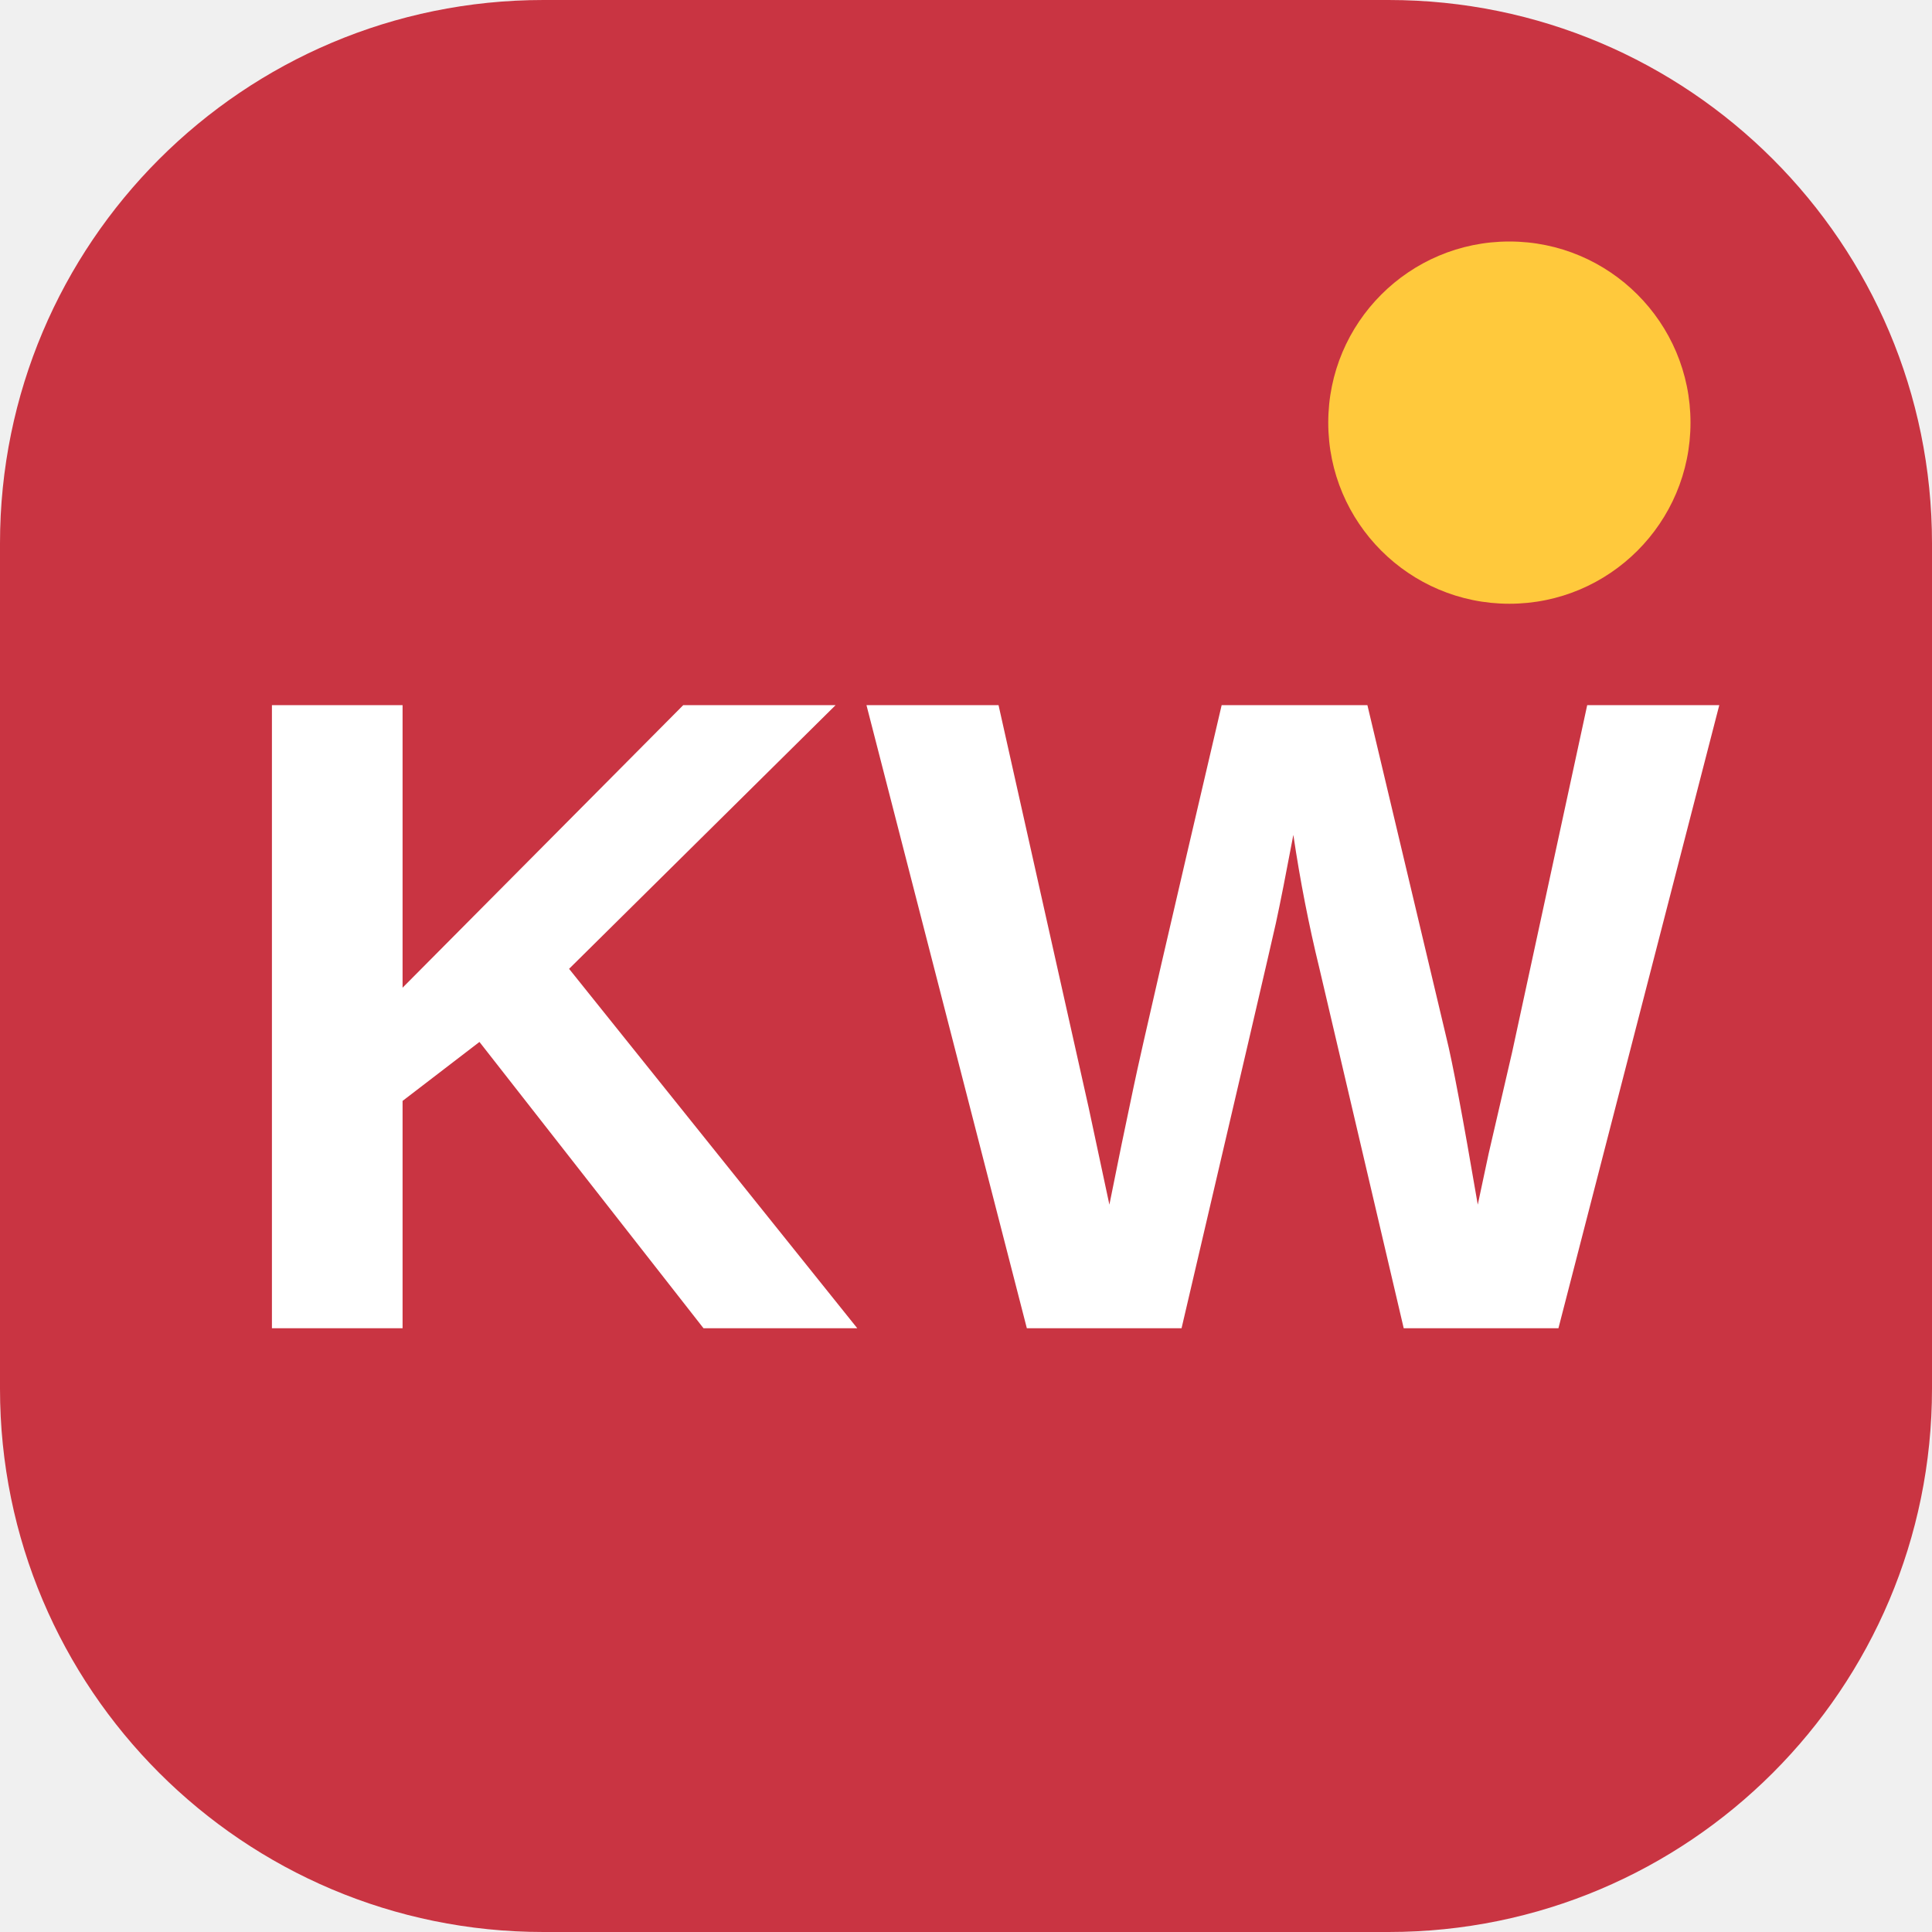
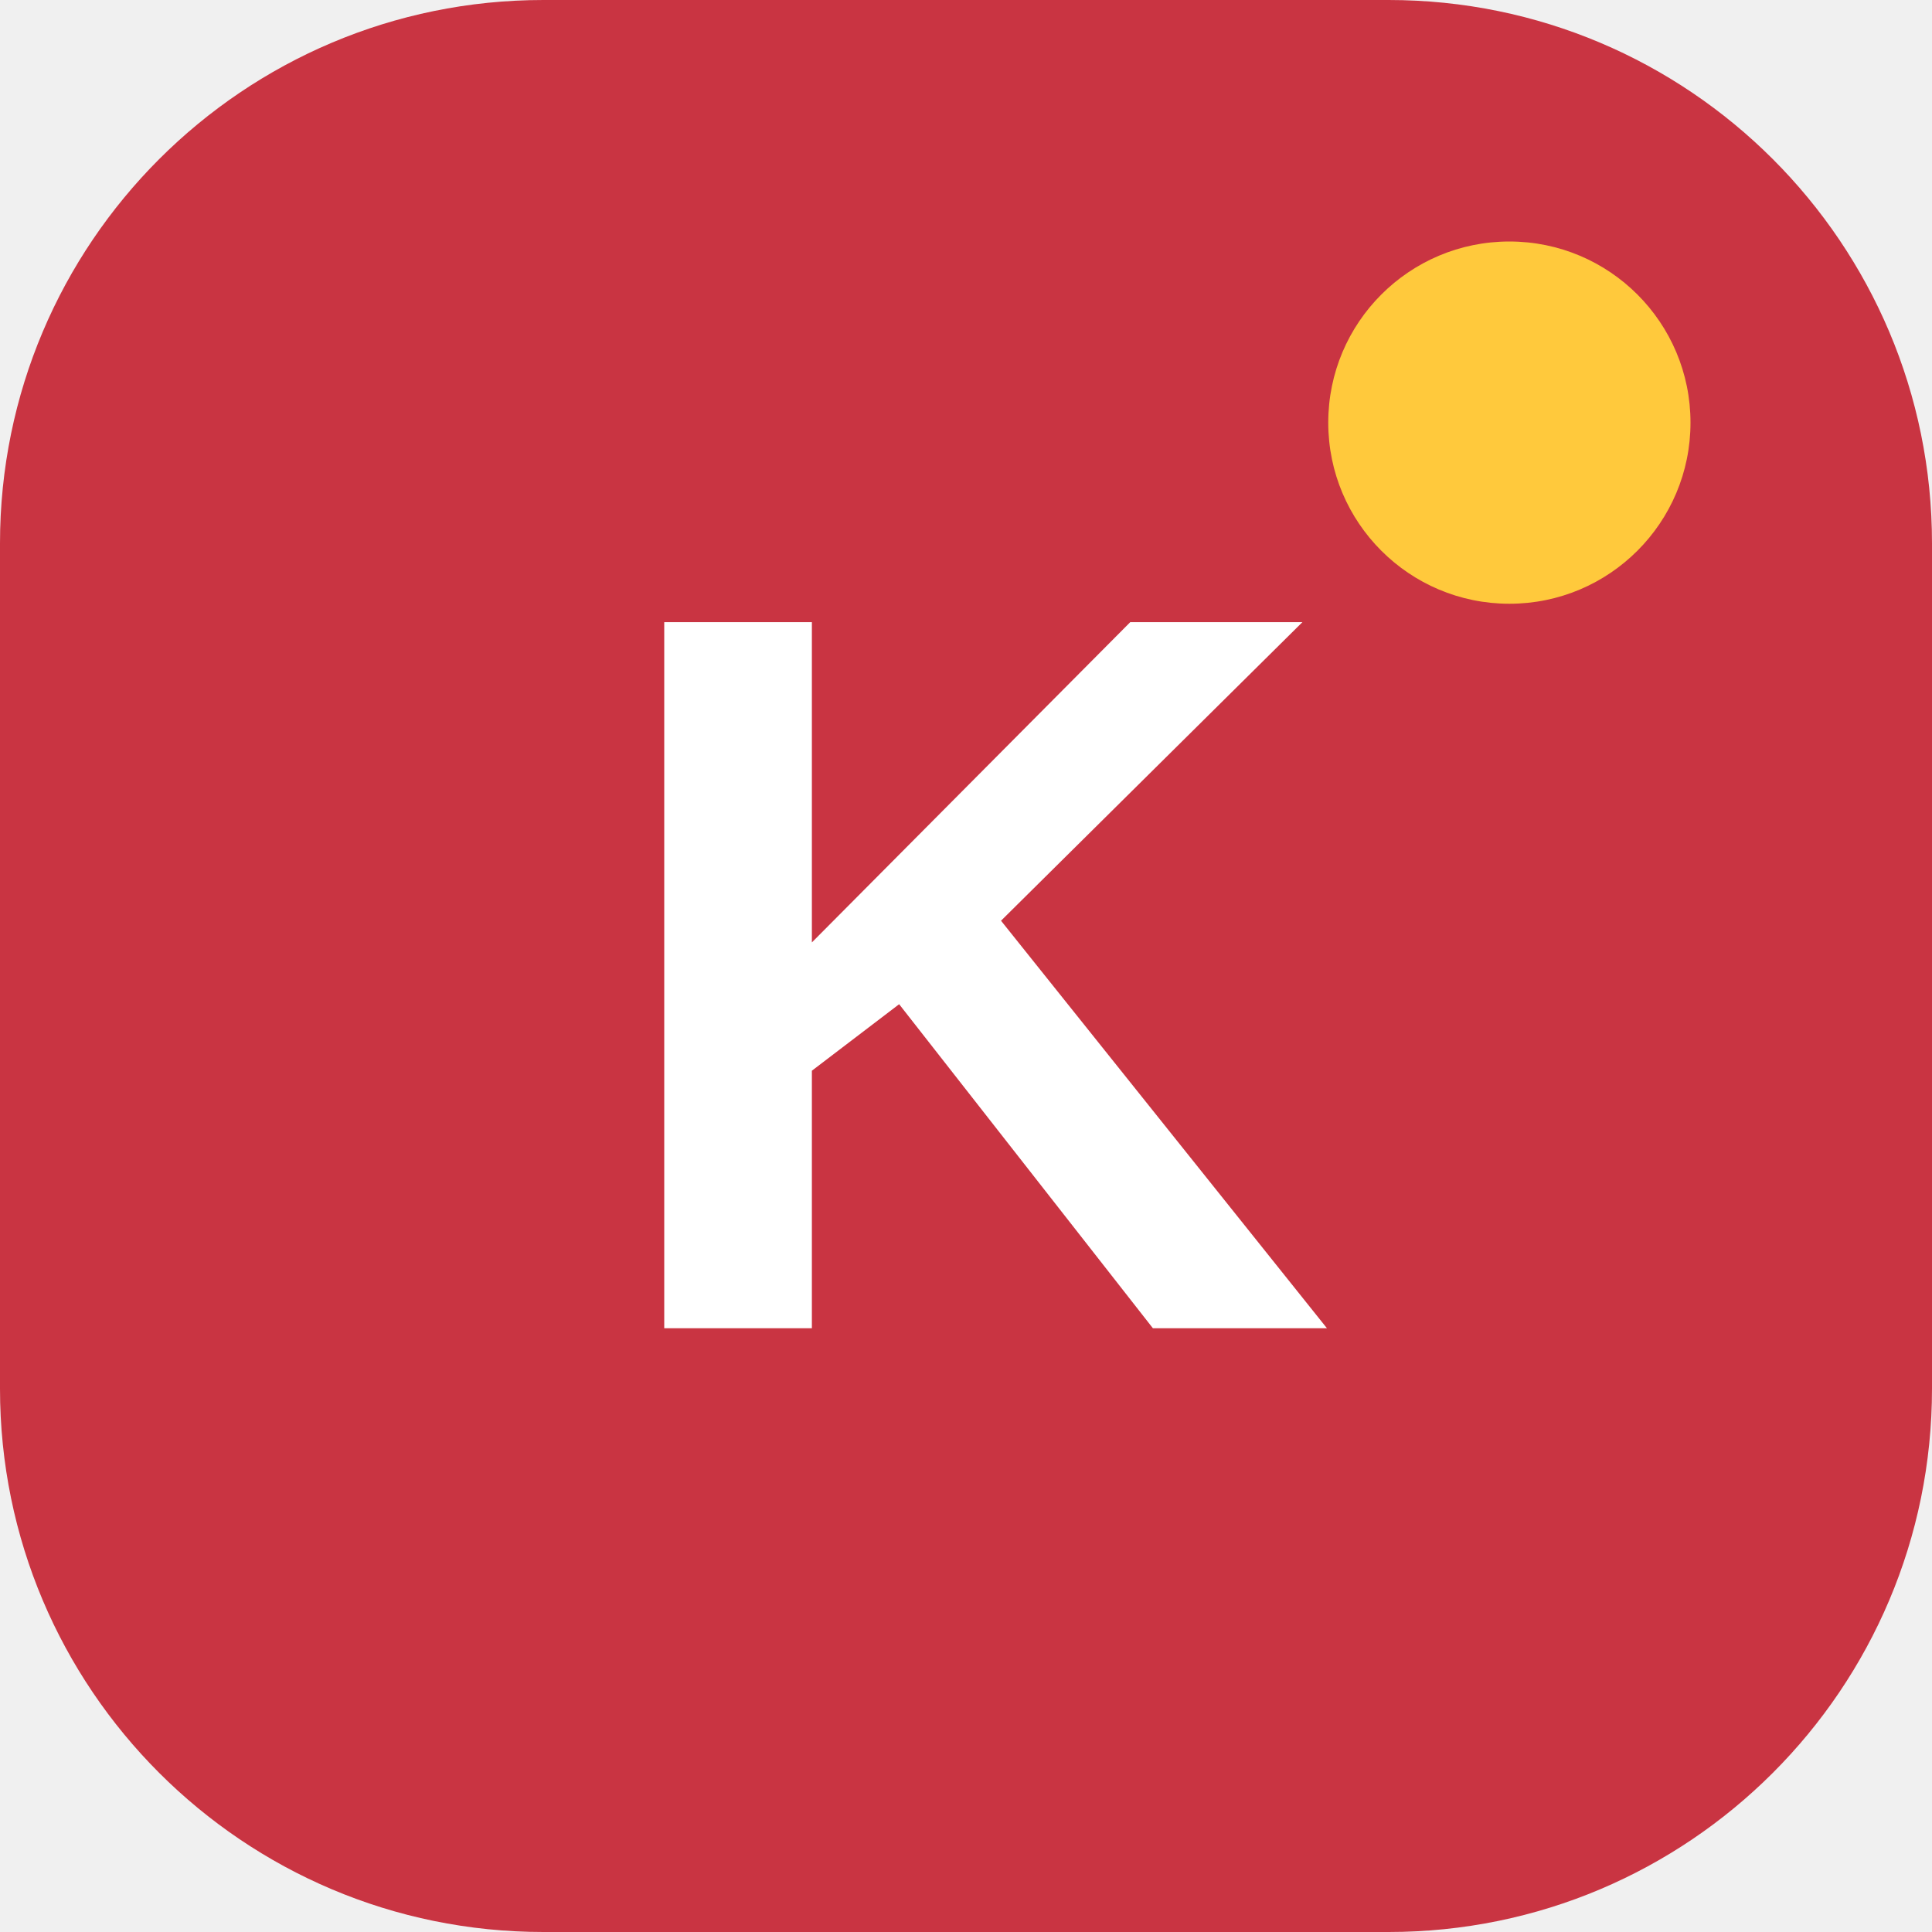
<svg xmlns="http://www.w3.org/2000/svg" viewBox="0 0 64 64">
  <rect width="64" height="64" rx="18" fill="#c93442" />
-   <text x="32" y="44" text-anchor="middle" font-family="Arial Rounded MT Bold, Arial, sans-serif" font-weight="900" font-size="30" fill="#fff">KW</text>
+   <text x="32" y="44" text-anchor="middle" font-family="Arial Rounded MT Bold, Arial, sans-serif" font-weight="900" font-size="34" fill="#fff">K</text>
  <circle cx="50" cy="14" r="6" fill="#ffc93c" />
</svg>
